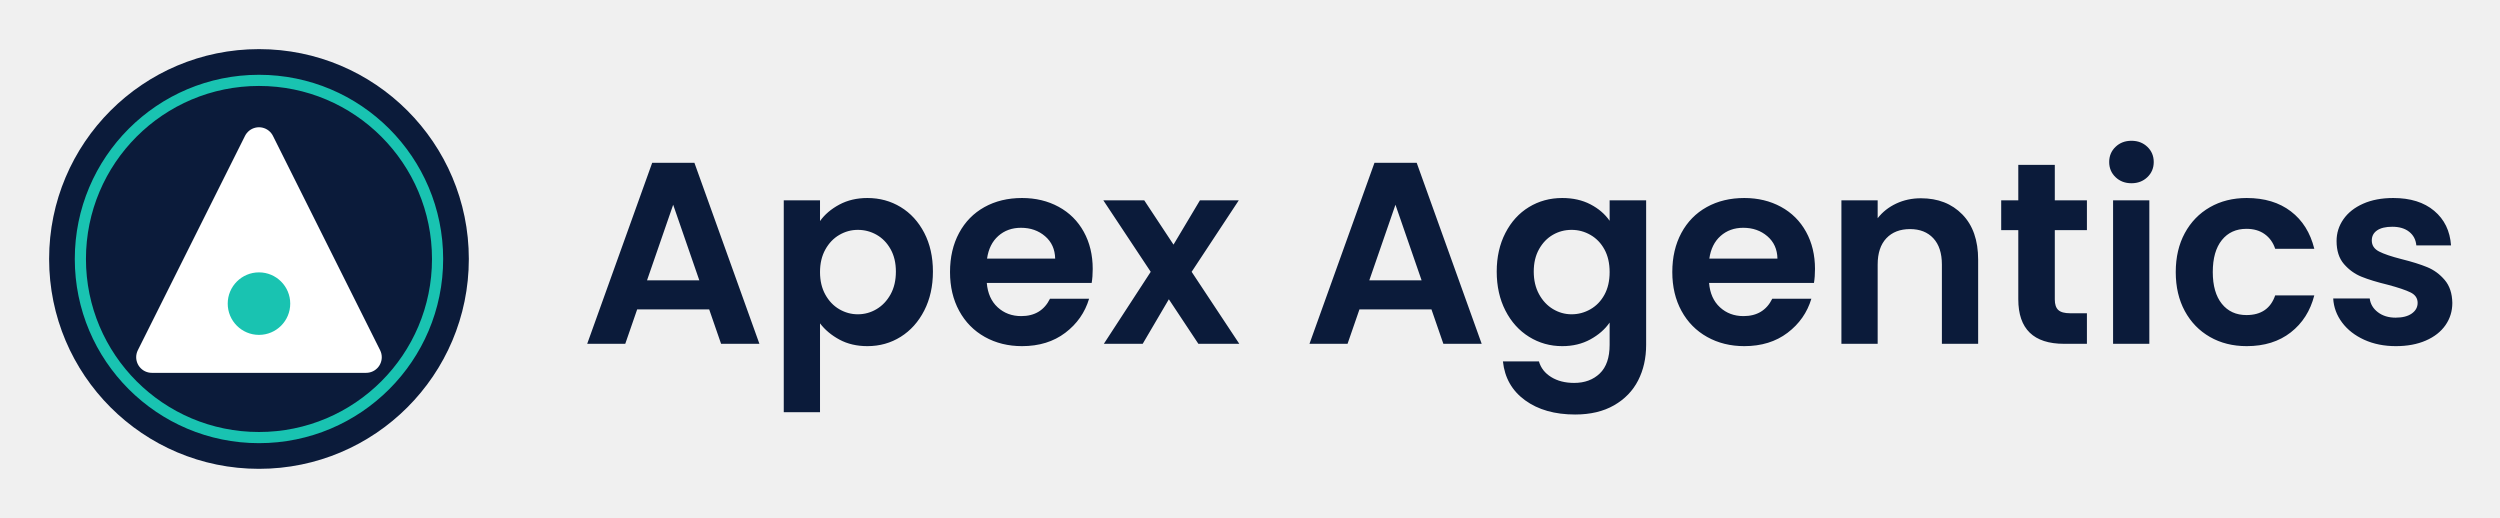
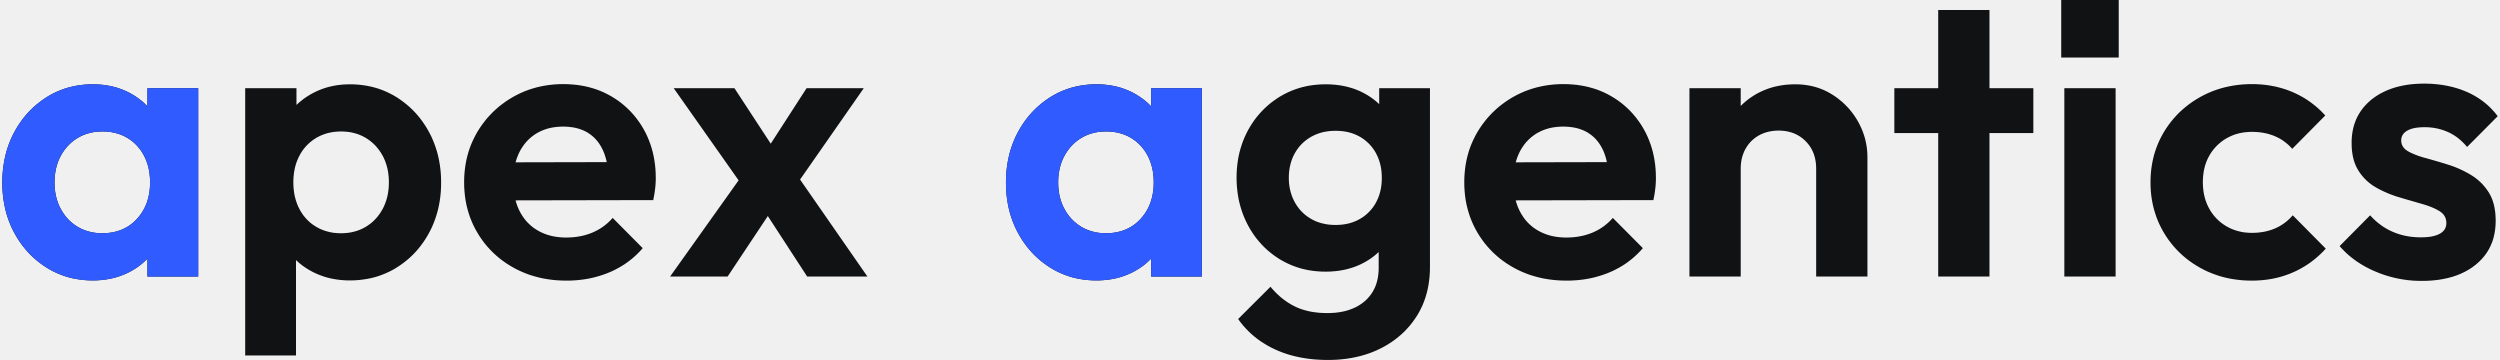
- <svg xmlns="http://www.w3.org/2000/svg" viewBox="-8 -8 559.9 116">
-   <defs>
-     <linearGradient id="gCl" x1="0" y1="1" x2="1" y2="0">
-       <stop offset="0" stop-color="#2F7BFF" />
-       <stop offset="1" stop-color="#19C3B1" />
-     </linearGradient>
-   </defs>
-   <circle cx="50" cy="50" r="47" fill="#0B1B3A" />
-   <circle cx="50" cy="50" r="40" fill="none" stroke="#19C3B1" stroke-width="2.5" opacity="1" />
-   <path d="M50 24 L74 72 L26 72 Z" fill="#FFFFFF" stroke="#FFFFFF" stroke-width="7" stroke-linejoin="round" />
-   <circle cx="50" cy="60" r="7" fill="#19C3B1" />
-   <path d="M150.826 61.286H134.702L132.034 69.0H123.508L138.066 28.458H147.52L162.078 69.0H153.494ZM148.622 54.79 142.764 37.854 136.906 54.79ZM186.264 36.346Q190.382 36.346 193.717 38.376Q197.052 40.406 198.995 44.147Q200.938 47.888 200.938 52.818Q200.938 57.748 198.995 61.547Q197.052 65.346 193.717 67.434Q190.382 69.522 186.264 69.522Q182.726 69.522 180.029 68.072Q177.332 66.622 175.65 64.418V84.312H167.53V36.868H175.65V41.508Q177.216 39.304 179.971 37.825Q182.726 36.346 186.264 36.346ZM184.118 43.48Q181.914 43.48 179.971 44.611Q178.028 45.742 176.839 47.888Q175.65 50.034 175.65 52.934Q175.65 55.834 176.839 57.98Q178.028 60.126 179.971 61.257Q181.914 62.388 184.118 62.388Q186.38 62.388 188.323 61.228Q190.266 60.068 191.455 57.922Q192.644 55.776 192.644 52.818Q192.644 49.918 191.455 47.801Q190.266 45.684 188.323 44.582Q186.38 43.48 184.118 43.48ZM236.492 55.37H213.002Q213.292 58.85 215.438 60.822Q217.584 62.794 220.716 62.794Q225.24 62.794 227.154 58.908H235.912Q234.52 63.548 230.576 66.535Q226.632 69.522 220.89 69.522Q216.25 69.522 212.567 67.463Q208.884 65.404 206.825 61.634Q204.766 57.864 204.766 52.934Q204.766 47.946 206.796 44.176Q208.826 40.406 212.48 38.376Q216.134 36.346 220.89 36.346Q225.472 36.346 229.097 38.318Q232.722 40.29 234.723 43.915Q236.724 47.54 236.724 52.238Q236.724 53.978 236.492 55.37ZM228.314 49.918Q228.256 46.786 226.052 44.901Q223.848 43.016 220.658 43.016Q217.642 43.016 215.583 44.843Q213.524 46.67 213.06 49.918ZM260.388 69.0 253.776 59.024 247.918 69.0H239.218L249.716 52.876L239.102 36.868H248.266L254.82 46.786L260.736 36.868H269.436L258.88 52.876L269.552 69.0ZM312.588 61.286H296.464L293.796 69.0H285.27L299.828 28.458H309.282L323.84 69.0H315.256ZM310.384 54.79 304.526 37.854 298.668 54.79ZM352.492 41.45V36.868H360.67V69.232Q360.67 73.698 358.872 77.207Q357.074 80.716 353.478 82.775Q349.882 84.834 344.778 84.834Q337.934 84.834 333.555 81.644Q329.176 78.454 328.596 72.944H336.658Q337.296 75.148 339.413 76.453Q341.53 77.758 344.546 77.758Q348.084 77.758 350.288 75.641Q352.492 73.524 352.492 69.232V64.244Q350.926 66.506 348.171 68.014Q345.416 69.522 341.878 69.522Q337.818 69.522 334.454 67.434Q331.09 65.346 329.147 61.547Q327.204 57.748 327.204 52.818Q327.204 47.946 329.147 44.176Q331.09 40.406 334.425 38.376Q337.76 36.346 341.878 36.346Q345.474 36.346 348.2 37.767Q350.926 39.188 352.492 41.45ZM343.966 43.48Q341.704 43.48 339.79 44.582Q337.876 45.684 336.687 47.801Q335.498 49.918 335.498 52.818Q335.498 55.718 336.687 57.893Q337.876 60.068 339.819 61.228Q341.762 62.388 343.966 62.388Q346.228 62.388 348.2 61.257Q350.172 60.126 351.332 58.009Q352.492 55.892 352.492 52.934Q352.492 49.976 351.332 47.859Q350.172 45.742 348.2 44.611Q346.228 43.48 343.966 43.48ZM398.254 55.37H374.764Q375.054 58.85 377.2 60.822Q379.346 62.794 382.478 62.794Q387.002 62.794 388.916 58.908H397.674Q396.282 63.548 392.338 66.535Q388.394 69.522 382.652 69.522Q378.012 69.522 374.329 67.463Q370.646 65.404 368.587 61.634Q366.528 57.864 366.528 52.934Q366.528 47.946 368.558 44.176Q370.588 40.406 374.242 38.376Q377.896 36.346 382.652 36.346Q387.234 36.346 390.859 38.318Q394.484 40.29 396.485 43.915Q398.486 47.54 398.486 52.238Q398.486 53.978 398.254 55.37ZM390.076 49.918Q390.018 46.786 387.814 44.901Q385.61 43.016 382.42 43.016Q379.404 43.016 377.345 44.843Q375.286 46.67 374.822 49.918ZM435.026 50.15V69.0H426.906V51.252Q426.906 47.424 424.992 45.365Q423.078 43.306 419.772 43.306Q416.408 43.306 414.465 45.365Q412.522 47.424 412.522 51.252V69.0H404.402V36.868H412.522V40.87Q414.146 38.782 416.669 37.593Q419.192 36.404 422.208 36.404Q427.95 36.404 431.488 40.029Q435.026 43.654 435.026 50.15ZM452.194 43.538V59.082Q452.194 60.706 452.977 61.431Q453.76 62.156 455.616 62.156H459.386V69.0H454.282Q444.016 69.0 444.016 59.024V43.538H440.188V36.868H444.016V28.922H452.194V36.868H459.386V43.538ZM464.374 28.284Q464.374 26.254 465.795 24.891Q467.216 23.528 469.362 23.528Q471.508 23.528 472.929 24.891Q474.35 26.254 474.35 28.284Q474.35 30.314 472.929 31.677Q471.508 33.04 469.362 33.04Q467.216 33.04 465.795 31.677Q464.374 30.314 464.374 28.284ZM473.364 36.868V69.0H465.244V36.868ZM495.172 36.346Q501.146 36.346 505.061 39.333Q508.976 42.32 510.31 47.714H501.552Q500.856 45.626 499.203 44.437Q497.55 43.248 495.114 43.248Q491.634 43.248 489.604 45.771Q487.574 48.294 487.574 52.934Q487.574 57.516 489.604 60.039Q491.634 62.562 495.114 62.562Q500.044 62.562 501.552 58.154H510.31Q508.976 63.374 505.032 66.448Q501.088 69.522 495.172 69.522Q490.532 69.522 486.936 67.463Q483.34 65.404 481.31 61.663Q479.28 57.922 479.28 52.934Q479.28 47.946 481.31 44.205Q483.34 40.464 486.936 38.405Q490.532 36.346 495.172 36.346ZM514.544 58.85H522.722Q522.954 60.706 524.549 61.924Q526.144 63.142 528.522 63.142Q530.842 63.142 532.147 62.214Q533.452 61.286 533.452 59.836Q533.452 58.27 531.857 57.487Q530.262 56.704 526.782 55.776Q523.186 54.906 520.895 53.978Q518.604 53.05 516.951 51.136Q515.298 49.222 515.298 45.974Q515.298 43.306 516.835 41.102Q518.372 38.898 521.243 37.622Q524.114 36.346 528.0 36.346Q533.742 36.346 537.164 39.217Q540.586 42.088 540.934 46.96H533.162Q532.988 45.046 531.567 43.915Q530.146 42.784 527.768 42.784Q525.564 42.784 524.375 43.596Q523.186 44.408 523.186 45.858Q523.186 47.482 524.81 48.323Q526.434 49.164 529.856 50.034Q533.336 50.904 535.598 51.832Q537.86 52.76 539.513 54.703Q541.166 56.646 541.224 59.836Q541.224 62.62 539.687 64.824Q538.15 67.028 535.279 68.275Q532.408 69.522 528.58 69.522Q524.636 69.522 521.504 68.101Q518.372 66.68 516.545 64.244Q514.718 61.808 514.544 58.85Z" fill="#0B1B3A" />
+ <svg xmlns="http://www.w3.org/2000/svg" viewBox="2.75 -70.92 640.01 92.33" width="1000" height="144">
+   <path fill-rule="evenodd" fill="#111214" d="M30.10 0.63L30.88 0.47L31.66 0.28L32.41 0.06L33.15 -0.20L33.88 -0.48L34.59 -0.79L35.29 -1.12L35.97 -1.49L36.62 -1.88L37.25 -2.29L37.86 -2.72L38.44 -3.17L39.00 -3.65L39.54 -4.15L39.98 -4.59L39.98 0.00L53.00 0.00L53.00 -48.30L39.98 -48.30L39.98 -43.66L39.48 -44.15L38.95 -44.65L38.39 -45.13L37.80 -45.58L37.20 -46.01L36.57 -46.42L35.92 -46.81L35.25 -47.18L34.56 -47.51L33.85 -47.82L33.13 -48.10L32.39 -48.36L31.64 -48.58L30.88 -48.77L30.09 -48.93L29.29 -49.06L28.48 -49.17L27.65 -49.24L26.81 -49.29L25.95 -49.30L24.86 -49.28L23.79 -49.21L22.73 -49.09L21.70 -48.93L20.68 -48.72L19.68 -48.47L18.71 -48.17L17.74 -47.82L16.80 -47.43L15.88 -46.99L14.97 -46.51L14.09 -45.98L13.23 -45.40L12.40 -44.80L11.60 -44.16L10.83 -43.50L10.09 -42.79L9.38 -42.06L8.71 -41.29L8.06 -40.49L7.45 -39.66L6.86 -38.79L6.31 -37.89L5.79 -36.96L5.30 -36.00L4.86 -35.02L4.46 -34.02L4.10 -33.00L3.78 -31.96L3.51 -30.90L3.28 -29.81L3.09 -28.71L2.94 -27.58L2.83 -26.43L2.77 -25.26L2.75 -24.08L2.77 -22.90L2.83 -21.74L2.94 -20.60L3.09 -19.49L3.28 -18.39L3.51 -17.31L3.78 -16.26L4.10 -15.22L4.46 -14.20L4.86 -13.21L5.30 -12.23L5.79 -11.28L6.31 -10.35L6.86 -9.45L7.45 -8.59L8.06 -7.76L8.71 -6.96L9.38 -6.19L10.09 -5.46L10.83 -4.76L11.60 -4.10L12.40 -3.47L13.23 -2.87L14.09 -2.30L14.97 -1.77L15.88 -1.29L16.80 -0.86L17.74 -0.47L18.71 -0.12L19.68 0.18L20.68 0.43L21.70 0.63L22.73 0.79L23.79 0.91L24.86 0.98L25.95 1.00L26.81 0.99L27.65 0.94L28.48 0.87L29.30 0.76ZM26.11 -11.28L25.56 -11.39L25.03 -11.52L24.51 -11.67L23.99 -11.84L23.49 -12.04L23.01 -12.25L22.53 -12.50L22.06 -12.76L21.61 -13.05L21.17 -13.35L20.76 -13.67L20.35 -14.01L19.97 -14.37L19.60 -14.75L19.24 -15.14L18.91 -15.55L18.59 -15.98L18.28 -16.43L18.00 -16.89L17.73 -17.38L17.47 -17.87L17.24 -18.38L17.04 -18.90L16.85 -19.44L16.69 -19.99L16.54 -20.54L16.42 -21.11L16.32 -21.70L16.25 -22.29L16.19 -22.90L16.16 -23.52L16.15 -24.15L16.16 -24.78L16.19 -25.40L16.25 -26.01L16.33 -26.60L16.43 -27.19L16.55 -27.76L16.69 -28.31L16.86 -28.86L17.04 -29.40L17.25 -29.92L17.48 -30.43L17.74 -30.93L18.01 -31.41L18.30 -31.87L18.60 -32.32L18.93 -32.75L19.26 -33.16L19.62 -33.55L19.99 -33.93L20.37 -34.29L20.77 -34.63L21.19 -34.95L21.62 -35.25L22.08 -35.54L22.54 -35.80L23.02 -36.05L23.50 -36.26L24.00 -36.46L24.51 -36.63L25.04 -36.78L25.57 -36.91L26.12 -37.02L26.68 -37.10L27.25 -37.15L27.83 -37.19L28.43 -37.20L29.03 -37.19L29.62 -37.15L30.20 -37.10L30.77 -37.02L31.33 -36.91L31.87 -36.78L32.40 -36.63L32.91 -36.46L33.42 -36.26L33.91 -36.05L34.39 -35.80L34.85 -35.54L35.30 -35.25L35.73 -34.95L36.15 -34.63L36.55 -34.29L36.93 -33.93L37.29 -33.56L37.64 -33.16L37.97 -32.75L38.29 -32.33L38.58 -31.88L38.86 -31.42L39.12 -30.94L39.37 -30.44L39.59 -29.93L39.79 -29.41L39.97 -28.88L40.13 -28.33L40.27 -27.77L40.39 -27.20L40.48 -26.62L40.55 -26.02L40.61 -25.41L40.64 -24.79L40.65 -24.15L40.63 -23.21L40.56 -22.30L40.44 -21.42L40.28 -20.56L40.06 -19.74L39.81 -18.94L39.50 -18.17L39.15 -17.43L38.75 -16.72L38.31 -16.04L37.81 -15.39L37.27 -14.76L36.70 -14.18L36.09 -13.64L35.45 -13.16L34.79 -12.73L34.09 -12.35L33.37 -12.02L32.61 -11.74L31.83 -11.51L31.02 -11.33L30.17 -11.20L29.30 -11.13L28.40 -11.10L27.81 -11.11L27.23 -11.15L26.66 -11.20ZM169.86 -20.42L169.91 -20.68L169.96 -20.94L170.00 -21.19L170.04 -21.44L170.08 -21.69L170.11 -21.93L170.14 -22.17L170.17 -22.40L170.20 -22.62L170.22 -22.85L170.25 -23.07L170.27 -23.30L170.28 -23.52L170.30 -23.74L170.31 -23.96L170.32 -24.17L170.33 -24.39L170.34 -24.61L170.35 -24.82L170.35 -25.04L170.35 -25.25L170.33 -26.40L170.27 -27.53L170.16 -28.64L170.01 -29.73L169.82 -30.80L169.59 -31.84L169.31 -32.87L168.99 -33.87L168.63 -34.85L168.23 -35.82L167.79 -36.76L167.30 -37.68L166.78 -38.57L166.22 -39.43L165.63 -40.25L165.01 -41.05L164.36 -41.81L163.68 -42.54L162.96 -43.24L162.22 -43.90L161.44 -44.54L160.63 -45.14L159.79 -45.70L158.91 -46.24L158.01 -46.73L157.09 -47.19L156.14 -47.60L155.18 -47.97L154.18 -48.29L153.17 -48.57L152.14 -48.81L151.08 -49.00L150.00 -49.16L148.90 -49.26L147.77 -49.33L146.62 -49.35L145.45 -49.33L144.29 -49.26L143.15 -49.14L142.02 -48.98L140.92 -48.77L139.83 -48.52L138.77 -48.22L137.72 -47.88L136.69 -47.49L135.68 -47.05L134.69 -46.57L133.71 -46.04L132.76 -45.47L131.85 -44.87L130.97 -44.23L130.12 -43.57L129.31 -42.86L128.53 -42.13L127.79 -41.36L127.07 -40.57L126.40 -39.73L125.75 -38.87L125.14 -37.97L124.56 -37.04L124.03 -36.08L123.54 -35.10L123.09 -34.10L122.69 -33.08L122.34 -32.04L122.04 -30.97L121.78 -29.89L121.57 -28.78L121.41 -27.66L121.29 -26.51L121.22 -25.34L121.20 -24.15L121.22 -22.96L121.30 -21.78L121.41 -20.63L121.58 -19.50L121.79 -18.39L122.06 -17.30L122.37 -16.23L122.72 -15.18L123.13 -14.15L123.58 -13.14L124.08 -12.15L124.63 -11.19L125.21 -10.25L125.84 -9.34L126.49 -8.47L127.19 -7.64L127.92 -6.84L128.68 -6.07L129.48 -5.34L130.31 -4.64L131.18 -3.98L132.08 -3.35L133.02 -2.76L133.99 -2.20L134.99 -1.68L136.01 -1.21L137.06 -0.78L138.12 -0.39L139.22 -0.06L140.33 0.24L141.46 0.49L142.62 0.69L143.80 0.85L145.00 0.96L146.23 1.03L147.48 1.05L148.45 1.04L149.41 0.99L150.36 0.92L151.30 0.82L152.23 0.69L153.14 0.53L154.05 0.34L154.94 0.12L155.82 -0.13L156.69 -0.41L157.55 -0.71L158.40 -1.05L159.23 -1.41L160.04 -1.81L160.83 -2.23L161.60 -2.68L162.35 -3.15L163.08 -3.66L163.78 -4.19L164.47 -4.75L165.13 -5.34L165.78 -5.96L166.40 -6.60L167.00 -7.28L159.30 -15.03L158.93 -14.62L158.54 -14.23L158.15 -13.85L157.74 -13.50L157.32 -13.16L156.89 -12.83L156.45 -12.53L156.00 -12.24L155.54 -11.97L155.06 -11.72L154.57 -11.48L154.08 -11.26L153.57 -11.06L153.05 -10.88L152.52 -10.71L151.99 -10.56L151.45 -10.43L150.89 -10.32L150.33 -10.22L149.76 -10.14L149.19 -10.08L148.60 -10.04L148.00 -10.01L147.40 -10.00L146.72 -10.01L146.05 -10.05L145.40 -10.11L144.77 -10.19L144.14 -10.30L143.54 -10.43L142.94 -10.59L142.37 -10.77L141.80 -10.98L141.25 -11.21L140.72 -11.46L140.20 -11.74L139.70 -12.04L139.21 -12.36L138.75 -12.70L138.31 -13.06L137.88 -13.45L137.48 -13.85L137.09 -14.27L136.73 -14.72L136.38 -15.19L136.06 -15.68L135.75 -16.18L135.46 -16.71L135.20 -17.26L134.95 -17.82L134.74 -18.40L134.54 -19.00L134.39 -19.53L169.70 -19.60L169.76 -19.88L169.81 -20.15ZM135.11 -31.33L135.36 -31.86L135.63 -32.38L135.92 -32.87L136.23 -33.34L136.55 -33.80L136.89 -34.23L137.25 -34.65L137.63 -35.04L138.03 -35.42L138.44 -35.77L138.88 -36.11L139.33 -36.43L139.80 -36.73L140.29 -37.00L140.79 -37.25L141.30 -37.48L141.83 -37.68L142.37 -37.86L142.93 -38.02L143.50 -38.15L144.09 -38.26L144.69 -38.34L145.30 -38.40L145.93 -38.44L146.58 -38.45L147.19 -38.44L147.78 -38.41L148.36 -38.35L148.93 -38.28L149.47 -38.19L150.00 -38.07L150.52 -37.93L151.01 -37.77L151.49 -37.59L151.96 -37.39L152.41 -37.17L152.84 -36.93L153.25 -36.66L153.65 -36.38L154.03 -36.08L154.40 -35.76L154.75 -35.42L155.08 -35.06L155.40 -34.68L155.70 -34.29L155.98 -33.87L156.25 -33.44L156.50 -32.98L156.74 -32.51L156.96 -32.02L157.16 -31.51L157.34 -30.98L157.51 -30.43L157.66 -29.86L157.78 -29.34L134.40 -29.29L134.49 -29.63L134.68 -30.22L134.89 -30.78ZM174.95 -48.30L191.60 -24.67L174.03 0.00L188.78 0.00L199.09 -15.51L209.18 0.00L224.63 0.00L207.36 -24.87L223.70 -48.30L209.03 -48.30L199.84 -34.07L190.53 -48.30ZM287.51 0.63L288.29 0.47L289.07 0.28L289.82 0.06L290.56 -0.20L291.29 -0.48L292.00 -0.79L292.70 -1.12L293.38 -1.49L294.03 -1.88L294.66 -2.29L295.27 -2.72L295.85 -3.17L296.41 -3.65L296.95 -4.15L297.39 -4.59L297.39 0.00L310.41 0.00L310.41 -48.30L297.39 -48.30L297.39 -43.66L296.89 -44.15L296.36 -44.65L295.80 -45.13L295.21 -45.58L294.61 -46.01L293.98 -46.42L293.33 -46.81L292.66 -47.18L291.97 -47.51L291.26 -47.82L290.54 -48.10L289.80 -48.36L289.05 -48.58L288.29 -48.77L287.50 -48.93L286.70 -49.06L285.89 -49.17L285.06 -49.24L284.22 -49.29L283.36 -49.30L282.27 -49.28L281.20 -49.21L280.14 -49.09L279.11 -48.93L278.09 -48.72L277.09 -48.47L276.12 -48.17L275.15 -47.82L274.21 -47.43L273.29 -46.99L272.38 -46.51L271.50 -45.98L270.64 -45.40L269.81 -44.80L269.01 -44.16L268.24 -43.50L267.50 -42.79L266.79 -42.06L266.12 -41.29L265.47 -40.49L264.86 -39.66L264.27 -38.79L263.72 -37.89L263.20 -36.96L262.71 -36.00L262.27 -35.02L261.87 -34.02L261.51 -33.00L261.19 -31.96L260.92 -30.90L260.69 -29.81L260.50 -28.71L260.35 -27.58L260.24 -26.43L260.18 -25.26L260.16 -24.08L260.18 -22.90L260.24 -21.74L260.35 -20.60L260.50 -19.49L260.69 -18.39L260.92 -17.31L261.19 -16.26L261.51 -15.22L261.87 -14.20L262.27 -13.21L262.71 -12.23L263.20 -11.28L263.72 -10.35L264.27 -9.45L264.86 -8.59L265.47 -7.76L266.12 -6.96L266.79 -6.19L267.50 -5.46L268.24 -4.76L269.01 -4.10L269.81 -3.47L270.64 -2.87L271.50 -2.30L272.38 -1.77L273.29 -1.29L274.21 -0.86L275.15 -0.47L276.12 -0.12L277.09 0.18L278.09 0.43L279.11 0.63L280.14 0.79L281.20 0.91L282.27 0.98L283.36 1.00L284.22 0.99L285.06 0.94L285.89 0.87L286.71 0.76ZM283.52 -11.28L282.97 -11.39L282.44 -11.52L281.92 -11.67L281.40 -11.84L280.90 -12.04L280.42 -12.25L279.94 -12.50L279.47 -12.76L279.02 -13.05L278.58 -13.35L278.17 -13.67L277.76 -14.01L277.38 -14.37L277.01 -14.75L276.65 -15.14L276.32 -15.55L276.00 -15.98L275.69 -16.43L275.41 -16.89L275.14 -17.38L274.88 -17.87L274.65 -18.38L274.45 -18.90L274.26 -19.44L274.10 -19.99L273.95 -20.54L273.83 -21.11L273.74 -21.70L273.66 -22.29L273.60 -22.90L273.57 -23.52L273.56 -24.15L273.57 -24.78L273.60 -25.40L273.66 -26.01L273.74 -26.60L273.84 -27.19L273.96 -27.76L274.10 -28.31L274.27 -28.86L274.45 -29.40L274.66 -29.92L274.89 -30.43L275.15 -30.93L275.42 -31.41L275.71 -31.87L276.01 -32.32L276.34 -32.75L276.67 -33.16L277.03 -33.55L277.40 -33.93L277.78 -34.29L278.18 -34.63L278.60 -34.95L279.03 -35.25L279.49 -35.54L279.95 -35.80L280.43 -36.05L280.91 -36.26L281.41 -36.46L281.92 -36.63L282.45 -36.78L282.98 -36.91L283.53 -37.02L284.09 -37.10L284.66 -37.15L285.24 -37.19L285.84 -37.20L286.44 -37.19L287.03 -37.15L287.61 -37.10L288.18 -37.02L288.74 -36.91L289.28 -36.78L289.81 -36.63L290.32 -36.46L290.83 -36.26L291.32 -36.05L291.80 -35.80L292.26 -35.54L292.71 -35.25L293.14 -34.95L293.56 -34.63L293.96 -34.29L294.34 -33.93L294.70 -33.56L295.05 -33.16L295.38 -32.75L295.70 -32.33L295.99 -31.88L296.27 -31.42L296.54 -30.94L296.78 -30.44L297.00 -29.93L297.20 -29.41L297.38 -28.88L297.54 -28.33L297.68 -27.77L297.80 -27.20L297.89 -26.62L297.96 -26.02L298.02 -25.41L298.05 -24.79L298.06 -24.15L298.04 -23.21L297.97 -22.30L297.85 -21.42L297.69 -20.56L297.47 -19.74L297.22 -18.94L296.91 -18.17L296.56 -17.43L296.16 -16.72L295.72 -16.04L295.22 -15.39L294.69 -14.76L294.11 -14.18L293.50 -13.64L292.86 -13.16L292.20 -12.73L291.50 -12.35L290.78 -12.02L290.02 -11.74L289.24 -11.51L288.43 -11.33L287.58 -11.20L286.71 -11.13L285.81 -11.10L285.22 -11.11L284.64 -11.15L284.07 -11.20ZM426.37 -20.42L426.42 -20.68L426.47 -20.94L426.51 -21.19L426.55 -21.44L426.59 -21.69L426.62 -21.93L426.65 -22.17L426.68 -22.40L426.71 -22.62L426.73 -22.85L426.76 -23.07L426.78 -23.30L426.79 -23.52L426.81 -23.74L426.82 -23.96L426.83 -24.17L426.84 -24.39L426.85 -24.61L426.86 -24.82L426.86 -25.04L426.86 -25.25L426.84 -26.40L426.78 -27.53L426.67 -28.64L426.52 -29.73L426.33 -30.80L426.10 -31.84L425.82 -32.87L425.50 -33.87L425.14 -34.85L424.74 -35.82L424.30 -36.76L423.81 -37.68L423.29 -38.57L422.73 -39.43L422.14 -40.25L421.52 -41.05L420.87 -41.81L420.19 -42.54L419.47 -43.24L418.73 -43.90L417.95 -44.54L417.14 -45.14L416.30 -45.70L415.42 -46.24L414.52 -46.73L413.60 -47.19L412.65 -47.60L411.69 -47.97L410.69 -48.29L409.68 -48.57L408.65 -48.81L407.59 -49.00L406.51 -49.16L405.41 -49.26L404.28 -49.33L403.13 -49.35L401.96 -49.33L400.80 -49.26L399.66 -49.14L398.53 -48.98L397.43 -48.77L396.34 -48.52L395.28 -48.22L394.23 -47.88L393.20 -47.49L392.19 -47.05L391.20 -46.57L390.22 -46.04L389.27 -45.47L388.36 -44.87L387.48 -44.23L386.63 -43.57L385.82 -42.86L385.04 -42.13L384.30 -41.36L383.58 -40.57L382.91 -39.73L382.26 -38.87L381.65 -37.97L381.07 -37.04L380.54 -36.08L380.05 -35.10L379.60 -34.10L379.20 -33.08L378.85 -32.04L378.55 -30.97L378.29 -29.89L378.08 -28.78L377.92 -27.66L377.80 -26.51L377.73 -25.34L377.71 -24.15L377.73 -22.96L377.81 -21.78L377.92 -20.63L378.09 -19.50L378.30 -18.39L378.57 -17.30L378.88 -16.23L379.23 -15.18L379.64 -14.15L380.09 -13.14L380.59 -12.15L381.13 -11.19L381.72 -10.25L382.35 -9.34L383.00 -8.47L383.70 -7.64L384.43 -6.84L385.19 -6.07L385.99 -5.34L386.82 -4.64L387.69 -3.98L388.59 -3.35L389.53 -2.76L390.50 -2.20L391.50 -1.68L392.52 -1.21L393.57 -0.78L394.63 -0.39L395.73 -0.06L396.84 0.24L397.97 0.49L399.13 0.69L400.31 0.85L401.51 0.96L402.74 1.03L403.99 1.05L404.96 1.04L405.92 0.99L406.87 0.92L407.81 0.82L408.74 0.69L409.65 0.53L410.56 0.34L411.45 0.12L412.33 -0.13L413.20 -0.41L414.06 -0.71L414.91 -1.05L415.74 -1.41L416.55 -1.81L417.34 -2.23L418.11 -2.68L418.86 -3.15L419.59 -3.66L420.29 -4.19L420.98 -4.75L421.64 -5.34L422.29 -5.96L422.91 -6.60L423.51 -7.28L415.81 -15.03L415.44 -14.62L415.05 -14.23L414.66 -13.85L414.25 -13.50L413.83 -13.16L413.40 -12.83L412.96 -12.53L412.51 -12.24L412.05 -11.97L411.57 -11.72L411.08 -11.48L410.59 -11.26L410.08 -11.06L409.56 -10.88L409.03 -10.71L408.50 -10.56L407.96 -10.43L407.40 -10.32L406.84 -10.22L406.27 -10.14L405.70 -10.08L405.11 -10.04L404.51 -10.01L403.91 -10.00L403.23 -10.01L402.56 -10.05L401.91 -10.11L401.28 -10.19L400.65 -10.30L400.05 -10.43L399.45 -10.59L398.88 -10.77L398.31 -10.98L397.76 -11.21L397.23 -11.46L396.71 -11.74L396.21 -12.04L395.72 -12.36L395.26 -12.70L394.82 -13.06L394.39 -13.45L393.99 -13.85L393.60 -14.27L393.24 -14.72L392.89 -15.19L392.57 -15.68L392.26 -16.18L391.97 -16.71L391.71 -17.26L391.46 -17.82L391.25 -18.40L391.05 -19.00L390.90 -19.53L426.21 -19.60L426.27 -19.88L426.32 -20.15ZM391.62 -31.33L391.87 -31.86L392.14 -32.38L392.43 -32.87L392.74 -33.34L393.06 -33.80L393.40 -34.23L393.76 -34.65L394.14 -35.04L394.54 -35.42L394.95 -35.77L395.39 -36.11L395.84 -36.43L396.31 -36.73L396.80 -37.00L397.30 -37.25L397.81 -37.48L398.34 -37.68L398.88 -37.86L399.44 -38.02L400.01 -38.15L400.60 -38.26L401.20 -38.34L401.81 -38.40L402.44 -38.44L403.09 -38.45L403.70 -38.44L404.29 -38.41L404.87 -38.35L405.44 -38.28L405.98 -38.19L406.51 -38.07L407.03 -37.93L407.52 -37.77L408.00 -37.59L408.47 -37.39L408.92 -37.17L409.35 -36.93L409.76 -36.66L410.16 -36.38L410.54 -36.08L410.91 -35.76L411.26 -35.42L411.59 -35.06L411.91 -34.68L412.21 -34.29L412.49 -33.87L412.76 -33.44L413.01 -32.98L413.25 -32.51L413.47 -32.02L413.67 -31.51L413.85 -30.98L414.02 -30.43L414.17 -29.86L414.29 -29.34L390.91 -29.29L391.00 -29.63L391.19 -30.22L391.40 -30.78ZM98.25 0.18L99.24 -0.12L100.21 -0.47L101.16 -0.86L102.09 -1.29L103.01 -1.77L103.90 -2.30L104.77 -2.87L105.60 -3.47L106.41 -4.10L107.18 -4.76L107.93 -5.46L108.64 -6.19L109.32 -6.96L109.97 -7.76L110.58 -8.59L111.17 -9.45L111.73 -10.35L112.25 -11.28L112.74 -12.23L113.18 -13.21L113.58 -14.20L113.94 -15.22L114.26 -16.26L114.54 -17.31L114.77 -18.39L114.96 -19.49L115.11 -20.60L115.22 -21.74L115.28 -22.90L115.30 -24.08L115.28 -25.26L115.22 -26.43L115.11 -27.58L114.96 -28.71L114.77 -29.81L114.54 -30.90L114.26 -31.96L113.94 -33.00L113.58 -34.02L113.18 -35.02L112.74 -36.00L112.25 -36.96L111.73 -37.89L111.17 -38.79L110.58 -39.66L109.97 -40.49L109.32 -41.29L108.64 -42.06L107.93 -42.79L107.18 -43.50L106.41 -44.16L105.60 -44.80L104.77 -45.40L103.90 -45.98L103.01 -46.51L102.09 -46.99L101.16 -47.43L100.21 -47.82L99.24 -48.17L98.25 -48.47L97.24 -48.72L96.21 -48.93L95.16 -49.09L94.09 -49.21L93.01 -49.28L91.90 -49.30L91.05 -49.28L90.21 -49.24L89.38 -49.16L88.57 -49.06L87.77 -48.92L86.98 -48.75L86.21 -48.56L85.45 -48.33L84.71 -48.07L83.97 -47.78L83.25 -47.46L82.55 -47.11L81.86 -46.74L81.19 -46.34L80.55 -45.92L79.93 -45.48L79.34 -45.01L78.76 -44.53L78.21 -44.02L78.20 -44.00L78.20 -48.30L65.05 -48.30L65.05 20.25L78.08 20.25L78.08 -4.22L78.15 -4.15L78.70 -3.65L79.27 -3.17L79.86 -2.72L80.48 -2.29L81.12 -1.88L81.79 -1.49L82.48 -1.12L83.18 -0.79L83.90 -0.48L84.64 -0.20L85.39 0.06L86.15 0.28L86.93 0.47L87.72 0.63L88.53 0.76L89.35 0.87L90.19 0.94L91.04 0.99L91.90 1.00L93.01 0.98L94.09 0.91L95.16 0.79L96.21 0.63L97.24 0.43ZM86.76 -11.39L86.23 -11.52L85.70 -11.67L85.18 -11.84L84.68 -12.04L84.19 -12.25L83.71 -12.50L83.24 -12.76L82.78 -13.05L82.34 -13.35L81.92 -13.67L81.52 -14.01L81.13 -14.37L80.77 -14.75L80.42 -15.14L80.08 -15.55L79.77 -15.98L79.47 -16.43L79.19 -16.89L78.93 -17.38L78.68 -17.87L78.46 -18.38L78.26 -18.90L78.08 -19.44L77.92 -19.99L77.78 -20.54L77.66 -21.12L77.57 -21.70L77.50 -22.29L77.44 -22.90L77.41 -23.52L77.40 -24.15L77.41 -24.79L77.44 -25.41L77.50 -26.02L77.57 -26.62L77.67 -27.20L77.78 -27.78L77.92 -28.34L78.08 -28.88L78.26 -29.42L78.47 -29.94L78.69 -30.45L78.94 -30.95L79.20 -31.43L79.48 -31.89L79.78 -32.34L80.10 -32.77L80.44 -33.18L80.79 -33.57L81.16 -33.94L81.54 -34.30L81.95 -34.64L82.37 -34.96L82.81 -35.26L83.26 -35.55L83.73 -35.81L84.21 -36.05L84.71 -36.27L85.21 -36.46L85.73 -36.64L86.25 -36.79L86.79 -36.91L87.34 -37.02L87.90 -37.10L88.47 -37.15L89.05 -37.19L89.65 -37.20L90.24 -37.19L90.82 -37.15L91.39 -37.10L91.95 -37.02L92.50 -36.91L93.03 -36.78L93.56 -36.63L94.07 -36.46L94.57 -36.26L95.06 -36.05L95.53 -35.80L96.00 -35.54L96.45 -35.25L96.88 -34.95L97.30 -34.63L97.70 -34.29L98.09 -33.93L98.46 -33.56L98.81 -33.16L99.14 -32.75L99.46 -32.33L99.77 -31.88L100.05 -31.42L100.33 -30.94L100.58 -30.44L100.81 -29.93L101.01 -29.41L101.20 -28.88L101.36 -28.33L101.51 -27.77L101.63 -27.20L101.73 -26.62L101.80 -26.02L101.86 -25.41L101.89 -24.79L101.90 -24.16L101.89 -23.53L101.86 -22.91L101.80 -22.30L101.73 -21.70L101.63 -21.12L101.51 -20.55L101.36 -19.99L101.20 -19.44L101.01 -18.91L100.81 -18.39L100.58 -17.87L100.33 -17.38L100.05 -16.89L99.77 -16.43L99.46 -15.98L99.14 -15.55L98.81 -15.14L98.45 -14.75L98.09 -14.37L97.70 -14.01L97.30 -13.67L96.88 -13.35L96.44 -13.05L95.99 -12.76L95.53 -12.50L95.05 -12.25L94.56 -12.04L94.06 -11.84L93.54 -11.67L93.02 -11.52L92.48 -11.39L91.93 -11.28L91.37 -11.20L90.80 -11.15L90.21 -11.11L89.61 -11.10L89.02 -11.11L88.44 -11.15L87.87 -11.20L87.31 -11.28ZM346.33 -1.61L347.13 -1.77L347.90 -1.96L348.66 -2.18L349.41 -2.42L350.14 -2.70L350.85 -3.00L351.55 -3.34L352.23 -3.70L352.88 -4.08L353.51 -4.48L354.12 -4.91L354.70 -5.36L355.26 -5.83L355.76 -6.29L355.76 -2.25L355.74 -1.36L355.66 -0.50L355.54 0.33L355.37 1.12L355.15 1.88L354.88 2.61L354.56 3.30L354.19 3.97L353.77 4.60L353.30 5.19L352.79 5.76L352.22 6.29L351.62 6.78L350.97 7.23L350.30 7.64L349.58 8.00L348.83 8.32L348.05 8.60L347.23 8.84L346.38 9.03L345.49 9.18L344.56 9.29L343.60 9.35L342.61 9.38L341.80 9.36L341.02 9.33L340.25 9.27L339.50 9.18L338.77 9.08L338.07 8.95L337.38 8.79L336.71 8.61L336.06 8.41L335.43 8.19L334.82 7.94L334.24 7.66L333.66 7.37L333.10 7.05L332.54 6.71L332.00 6.34L331.47 5.96L330.94 5.55L330.43 5.12L329.92 4.66L329.43 4.19L328.95 3.69L328.47 3.17L328.01 2.62L319.71 10.90L320.31 11.72L320.94 12.50L321.61 13.26L322.31 13.98L323.04 14.68L323.80 15.34L324.60 15.97L325.43 16.57L326.30 17.13L327.19 17.67L328.12 18.18L329.09 18.65L330.08 19.09L331.10 19.49L332.14 19.85L333.21 20.18L334.31 20.46L335.44 20.71L336.59 20.92L337.76 21.09L338.97 21.23L340.20 21.32L341.45 21.38L342.74 21.40L344.00 21.38L345.24 21.32L346.46 21.21L347.65 21.07L348.82 20.88L349.97 20.65L351.09 20.38L352.18 20.07L353.25 19.72L354.29 19.33L355.31 18.89L356.31 18.41L357.28 17.90L358.21 17.35L359.10 16.77L359.96 16.16L360.78 15.51L361.57 14.84L362.33 14.13L363.04 13.38L363.73 12.61L364.37 11.80L364.98 10.96L365.56 10.09L366.10 9.18L366.58 8.26L367.03 7.30L367.42 6.32L367.77 5.32L368.07 4.28L368.33 3.23L368.54 2.14L368.70 1.03L368.82 -0.10L368.89 -1.26L368.91 -2.45L368.91 -48.30L355.89 -48.30L355.89 -44.21L355.86 -44.23L355.33 -44.73L354.77 -45.20L354.19 -45.64L353.58 -46.07L352.95 -46.47L352.30 -46.85L351.62 -47.21L350.92 -47.55L350.21 -47.85L349.48 -48.13L348.73 -48.37L347.96 -48.59L347.18 -48.78L346.38 -48.94L345.57 -49.07L344.73 -49.17L343.88 -49.24L343.02 -49.29L342.14 -49.30L341.06 -49.28L340.00 -49.21L338.96 -49.10L337.93 -48.95L336.93 -48.75L335.94 -48.51L334.98 -48.22L334.03 -47.89L333.10 -47.52L332.19 -47.10L331.30 -46.64L330.42 -46.14L329.57 -45.59L328.76 -45.02L327.97 -44.42L327.21 -43.78L326.49 -43.11L325.79 -42.41L325.13 -41.68L324.49 -40.92L323.89 -40.13L323.32 -39.30L322.78 -38.45L322.27 -37.56L321.80 -36.65L321.37 -35.72L320.98 -34.77L320.63 -33.80L320.32 -32.81L320.05 -31.80L319.82 -30.78L319.64 -29.73L319.50 -28.66L319.39 -27.58L319.33 -26.47L319.31 -25.35L319.33 -24.23L319.39 -23.13L319.50 -22.04L319.64 -20.98L319.82 -19.93L320.05 -18.89L320.32 -17.88L320.63 -16.88L320.98 -15.90L321.37 -14.94L321.80 -14.00L322.27 -13.08L322.78 -12.17L323.32 -11.31L323.89 -10.47L324.49 -9.67L325.13 -8.90L325.79 -8.16L326.49 -7.45L327.21 -6.78L327.97 -6.14L328.76 -5.53L329.57 -4.96L330.42 -4.41L331.30 -3.91L332.19 -3.45L333.10 -3.03L334.03 -2.66L334.98 -2.33L335.94 -2.04L336.93 -1.80L337.93 -1.60L338.96 -1.45L340.00 -1.34L341.06 -1.27L342.14 -1.25L343.01 -1.26L343.86 -1.31L344.70 -1.38L345.53 -1.48ZM342.40 -13.40L341.86 -13.50L341.33 -13.62L340.81 -13.76L340.31 -13.92L339.81 -14.10L339.33 -14.31L338.87 -14.54L338.41 -14.79L337.97 -15.06L337.54 -15.34L337.14 -15.64L336.74 -15.96L336.37 -16.30L336.01 -16.65L335.67 -17.02L335.34 -17.40L335.04 -17.81L334.74 -18.23L334.47 -18.66L334.21 -19.11L333.97 -19.58L333.75 -20.05L333.55 -20.54L333.38 -21.03L333.22 -21.53L333.09 -22.04L332.97 -22.56L332.88 -23.09L332.80 -23.63L332.75 -24.18L332.72 -24.73L332.71 -25.30L332.72 -25.88L332.75 -26.45L332.80 -27.01L332.88 -27.56L332.97 -28.10L333.09 -28.62L333.22 -29.14L333.38 -29.64L333.55 -30.14L333.75 -30.62L333.97 -31.09L334.21 -31.55L334.47 -32.00L334.74 -32.43L335.04 -32.84L335.34 -33.24L335.67 -33.62L336.01 -33.98L336.37 -34.33L336.75 -34.66L337.14 -34.98L337.55 -35.28L337.98 -35.56L338.42 -35.83L338.88 -36.07L339.35 -36.30L339.83 -36.50L340.33 -36.69L340.83 -36.85L341.35 -36.99L341.88 -37.11L342.42 -37.20L342.98 -37.28L343.54 -37.33L344.12 -37.36L344.71 -37.38L345.30 -37.36L345.88 -37.33L346.45 -37.28L347.01 -37.20L347.55 -37.11L348.08 -36.99L348.59 -36.85L349.09 -36.69L349.58 -36.50L350.06 -36.30L350.52 -36.07L350.97 -35.83L351.41 -35.56L351.83 -35.28L352.23 -34.98L352.61 -34.66L352.98 -34.33L353.34 -33.98L353.67 -33.62L353.99 -33.24L354.29 -32.85L354.58 -32.43L354.85 -32.01L355.10 -31.56L355.33 -31.10L355.54 -30.64L355.74 -30.15L355.91 -29.66L356.06 -29.16L356.19 -28.64L356.31 -28.11L356.40 -27.57L356.47 -27.02L356.52 -26.46L356.55 -25.89L356.56 -25.30L356.55 -24.71L356.52 -24.14L356.47 -23.58L356.40 -23.03L356.31 -22.49L356.19 -21.96L356.06 -21.44L355.91 -20.94L355.74 -20.45L355.54 -19.96L355.33 -19.50L355.10 -19.04L354.85 -18.59L354.58 -18.17L354.29 -17.75L353.99 -17.36L353.67 -16.98L353.33 -16.62L352.98 -16.27L352.61 -15.94L352.22 -15.62L351.82 -15.32L351.40 -15.04L350.96 -14.78L350.51 -14.53L350.04 -14.30L349.56 -14.10L349.07 -13.91L348.57 -13.75L348.05 -13.61L347.52 -13.49L346.98 -13.40L346.43 -13.32L345.86 -13.27L345.28 -13.24L344.69 -13.23L344.10 -13.24L343.52 -13.27L342.95 -13.32ZM530.81 -70.92L530.81 -56.17L545.56 -56.17L545.56 -70.92ZM523.66 -36.80L523.66 -48.30L512.41 -48.30L512.41 -68.35L499.26 -68.35L499.26 -48.30L488.01 -48.30L488.01 -36.80L499.26 -36.80L499.26 0.00L512.41 0.00L512.41 -36.80ZM480.96 -32.99L480.84 -33.77L480.69 -34.54L480.51 -35.31L480.29 -36.06L480.04 -36.81L479.76 -37.55L479.44 -38.28L479.09 -39.01L478.71 -39.73L478.30 -40.43L477.86 -41.10L477.40 -41.76L476.91 -42.39L476.40 -43.01L475.86 -43.59L475.30 -44.16L474.72 -44.70L474.10 -45.22L473.47 -45.72L472.81 -46.20L472.12 -46.65L471.42 -47.07L470.69 -47.46L469.96 -47.81L469.20 -48.12L468.43 -48.40L467.65 -48.64L466.84 -48.84L466.02 -49.01L465.19 -49.13L464.34 -49.23L463.47 -49.28L462.59 -49.30L461.68 -49.28L460.79 -49.23L459.91 -49.15L459.05 -49.03L458.21 -48.88L457.38 -48.70L456.57 -48.48L455.78 -48.23L455.00 -47.94L454.23 -47.62L453.48 -47.27L452.75 -46.89L452.04 -46.47L451.36 -46.03L450.70 -45.57L450.07 -45.07L449.46 -44.56L448.88 -44.01L448.61 -43.74L448.61 -48.30L435.46 -48.30L435.46 0.00L448.61 0.00L448.61 -27.68L448.62 -28.15L448.64 -28.61L448.69 -29.07L448.75 -29.52L448.82 -29.96L448.92 -30.38L449.03 -30.80L449.16 -31.21L449.31 -31.61L449.47 -32.01L449.65 -32.39L449.85 -32.76L450.06 -33.12L450.29 -33.47L450.53 -33.81L450.78 -34.13L451.05 -34.43L451.33 -34.73L451.62 -35.01L451.93 -35.27L452.25 -35.53L452.58 -35.76L452.93 -35.99L453.29 -36.20L453.66 -36.40L454.04 -36.57L454.43 -36.74L454.83 -36.88L455.24 -37.01L455.66 -37.12L456.08 -37.21L456.52 -37.29L456.96 -37.35L457.42 -37.39L457.88 -37.42L458.35 -37.43L459.04 -37.41L459.71 -37.35L460.36 -37.26L460.99 -37.12L461.60 -36.95L462.18 -36.75L462.75 -36.50L463.29 -36.22L463.82 -35.90L464.32 -35.54L464.80 -35.15L465.26 -34.71L465.69 -34.25L466.09 -33.76L466.44 -33.26L466.76 -32.73L467.04 -32.17L467.29 -31.60L467.49 -31.00L467.66 -30.38L467.79 -29.74L467.89 -29.07L467.94 -28.38L467.96 -27.68L467.96 0.00L481.11 0.00L481.11 -30.60L481.09 -31.40L481.04 -32.20ZM628.67 0.66L629.90 0.40L631.08 0.09L632.21 -0.29L633.29 -0.72L634.32 -1.21L635.30 -1.76L636.23 -2.36L637.11 -3.03L637.93 -3.74L638.68 -4.49L639.35 -5.28L639.96 -6.12L640.49 -6.99L640.95 -7.91L641.35 -8.86L641.67 -9.86L641.91 -10.90L642.09 -11.97L642.20 -13.09L642.24 -14.25L642.22 -14.98L642.19 -15.70L642.13 -16.38L642.04 -17.05L641.93 -17.69L641.80 -18.31L641.64 -18.90L641.46 -19.47L641.25 -20.02L641.02 -20.55L640.76 -21.05L640.49 -21.53L640.19 -21.98L639.87 -22.43L639.55 -22.86L639.20 -23.27L638.85 -23.67L638.48 -24.05L638.09 -24.41L637.70 -24.76L637.28 -25.10L636.86 -25.42L636.42 -25.72L635.96 -26.01L635.50 -26.29L635.03 -26.55L634.55 -26.81L634.08 -27.06L633.60 -27.29L633.11 -27.52L632.62 -27.73L632.13 -27.94L631.64 -28.14L631.14 -28.32L630.63 -28.50L630.12 -28.66L629.61 -28.82L629.11 -28.98L628.61 -29.13L628.11 -29.28L627.62 -29.43L627.13 -29.57L626.65 -29.71L626.17 -29.85L625.69 -29.99L625.22 -30.12L624.75 -30.25L624.29 -30.38L623.83 -30.50L623.39 -30.63L622.96 -30.77L622.55 -30.90L622.15 -31.04L621.77 -31.19L621.40 -31.34L621.04 -31.49L620.70 -31.64L620.37 -31.80L620.06 -31.96L619.76 -32.12L619.48 -32.30L619.23 -32.48L618.99 -32.67L618.79 -32.88L618.61 -33.09L618.45 -33.32L618.31 -33.56L618.20 -33.80L618.12 -34.06L618.06 -34.33L618.02 -34.61L618.01 -34.90L618.02 -35.17L618.05 -35.42L618.11 -35.67L618.18 -35.90L618.28 -36.13L618.39 -36.34L618.53 -36.54L618.69 -36.74L618.87 -36.92L619.08 -37.10L619.30 -37.26L619.55 -37.41L619.81 -37.55L620.10 -37.68L620.40 -37.80L620.73 -37.91L621.07 -38.00L621.44 -38.08L621.82 -38.15L622.23 -38.20L622.65 -38.24L623.09 -38.28L623.55 -38.29L624.04 -38.30L624.55 -38.29L625.07 -38.27L625.58 -38.22L626.08 -38.17L626.58 -38.09L627.07 -38.00L627.56 -37.89L628.05 -37.76L628.53 -37.62L629.00 -37.46L629.47 -37.28L629.94 -37.09L630.39 -36.88L630.84 -36.64L631.29 -36.39L631.72 -36.12L632.15 -35.83L632.57 -35.52L632.98 -35.18L633.38 -34.83L633.77 -34.46L634.16 -34.07L634.54 -33.66L634.91 -33.23L642.76 -41.12L642.22 -41.81L641.66 -42.46L641.08 -43.08L640.47 -43.68L639.84 -44.24L639.18 -44.78L638.50 -45.29L637.80 -45.76L637.07 -46.21L636.32 -46.63L635.55 -47.03L634.75 -47.39L633.93 -47.72L633.10 -48.03L632.25 -48.30L631.38 -48.55L630.50 -48.76L629.61 -48.95L628.70 -49.11L627.77 -49.24L626.83 -49.34L625.87 -49.42L624.90 -49.46L623.91 -49.48L622.97 -49.46L622.04 -49.42L621.14 -49.36L620.27 -49.27L619.41 -49.15L618.57 -49.00L617.76 -48.83L616.97 -48.64L616.19 -48.41L615.44 -48.16L614.72 -47.89L614.01 -47.59L613.33 -47.26L612.67 -46.92L612.04 -46.55L611.44 -46.16L610.86 -45.75L610.31 -45.33L609.79 -44.87L609.29 -44.40L608.82 -43.91L608.37 -43.40L607.95 -42.87L607.56 -42.31L607.20 -41.74L606.86 -41.15L606.56 -40.54L606.30 -39.92L606.06 -39.27L605.85 -38.62L605.68 -37.94L605.54 -37.25L605.43 -36.54L605.35 -35.81L605.30 -35.06L605.29 -34.30L605.30 -33.58L605.33 -32.89L605.39 -32.21L605.48 -31.56L605.59 -30.93L605.72 -30.33L605.88 -29.74L606.06 -29.18L606.27 -28.64L606.50 -28.13L606.76 -27.63L607.04 -27.16L607.33 -26.71L607.65 -26.27L607.97 -25.86L608.32 -25.45L608.67 -25.07L609.04 -24.70L609.43 -24.34L609.83 -24.01L610.24 -23.69L610.67 -23.38L611.12 -23.10L611.57 -22.83L612.04 -22.57L612.51 -22.32L612.98 -22.08L613.46 -21.85L613.95 -21.63L614.43 -21.42L614.92 -21.21L615.42 -21.02L615.92 -20.84L616.42 -20.66L616.92 -20.49L617.44 -20.34L617.95 -20.19L618.45 -20.04L618.95 -19.89L619.45 -19.74L619.95 -19.60L620.44 -19.46L620.92 -19.32L621.40 -19.18L621.88 -19.04L622.35 -18.90L622.82 -18.77L623.29 -18.64L623.74 -18.50L624.18 -18.37L624.61 -18.23L625.02 -18.08L625.42 -17.93L625.81 -17.78L626.18 -17.62L626.54 -17.46L626.88 -17.29L627.21 -17.13L627.52 -16.95L627.82 -16.78L628.10 -16.59L628.36 -16.39L628.59 -16.18L628.80 -15.96L628.99 -15.72L629.14 -15.47L629.28 -15.21L629.39 -14.93L629.47 -14.64L629.54 -14.34L629.57 -14.03L629.59 -13.70L629.57 -13.41L629.54 -13.13L629.48 -12.86L629.40 -12.61L629.30 -12.37L629.17 -12.13L629.02 -11.91L628.85 -11.71L628.65 -11.51L628.43 -11.32L628.19 -11.15L627.92 -10.99L627.63 -10.84L627.33 -10.70L627.00 -10.58L626.64 -10.47L626.27 -10.37L625.88 -10.28L625.46 -10.21L625.02 -10.15L624.56 -10.11L624.08 -10.08L623.58 -10.06L623.06 -10.05L622.40 -10.06L621.75 -10.09L621.11 -10.14L620.47 -10.21L619.85 -10.30L619.24 -10.41L618.64 -10.54L618.05 -10.69L617.47 -10.86L616.90 -11.05L616.34 -11.26L615.79 -11.49L615.24 -11.74L614.72 -12.00L614.20 -12.29L613.69 -12.59L613.19 -12.92L612.71 -13.26L612.24 -13.62L611.77 -14.00L611.32 -14.40L610.88 -14.81L610.45 -15.25L610.04 -15.70L602.21 -7.80L602.62 -7.34L603.04 -6.90L603.47 -6.46L603.91 -6.04L604.37 -5.62L604.84 -5.22L605.32 -4.83L605.82 -4.45L606.32 -4.08L606.84 -3.72L607.38 -3.37L607.92 -3.04L608.48 -2.71L609.04 -2.40L609.62 -2.10L610.20 -1.81L610.79 -1.54L611.39 -1.28L612.00 -1.03L612.61 -0.79L613.24 -0.56L613.87 -0.35L614.51 -0.15L615.16 0.04L615.82 0.21L616.47 0.37L617.14 0.51L617.80 0.64L618.47 0.75L619.14 0.85L619.82 0.94L620.49 1.00L621.17 1.06L621.86 1.09L622.54 1.12L623.24 1.12L624.67 1.10L626.05 1.01L627.38 0.87ZM544.76 -48.30L531.61 -48.30L531.61 0.00L544.76 0.00ZM583.39 0.82L584.29 0.69L585.18 0.53L586.05 0.34L586.91 0.12L587.76 -0.13L588.59 -0.41L589.41 -0.71L590.22 -1.05L591.02 -1.41L591.79 -1.80L592.55 -2.22L593.30 -2.66L594.03 -3.13L594.74 -3.62L595.43 -4.15L596.11 -4.69L596.77 -5.27L597.42 -5.87L598.05 -6.50L598.66 -7.15L590.19 -15.70L589.86 -15.34L589.53 -14.99L589.19 -14.66L588.84 -14.34L588.47 -14.03L588.10 -13.75L587.72 -13.47L587.32 -13.22L586.92 -12.97L586.51 -12.75L586.08 -12.53L585.65 -12.34L585.20 -12.16L584.75 -11.99L584.29 -11.84L583.82 -11.71L583.34 -11.59L582.85 -11.48L582.35 -11.40L581.85 -11.33L581.33 -11.27L580.81 -11.23L580.28 -11.21L579.74 -11.20L579.13 -11.21L578.54 -11.25L577.96 -11.30L577.39 -11.38L576.83 -11.49L576.28 -11.62L575.74 -11.77L575.22 -11.94L574.70 -12.14L574.20 -12.35L573.71 -12.60L573.22 -12.86L572.75 -13.15L572.30 -13.45L571.87 -13.77L571.45 -14.11L571.05 -14.47L570.67 -14.84L570.31 -15.23L569.96 -15.64L569.63 -16.07L569.32 -16.51L569.02 -16.97L568.75 -17.45L568.49 -17.94L568.25 -18.45L568.04 -18.97L567.85 -19.50L567.68 -20.04L567.54 -20.59L567.41 -21.16L567.31 -21.74L567.24 -22.33L567.18 -22.93L567.15 -23.55L567.13 -24.18L567.15 -24.81L567.18 -25.44L567.24 -26.05L567.31 -26.65L567.41 -27.23L567.54 -27.80L567.68 -28.36L567.85 -28.90L568.04 -29.43L568.25 -29.94L568.49 -30.44L568.75 -30.93L569.02 -31.40L569.32 -31.85L569.63 -32.29L569.96 -32.71L570.31 -33.11L570.67 -33.49L571.05 -33.86L571.45 -34.21L571.86 -34.55L572.29 -34.87L572.74 -35.17L573.21 -35.45L573.69 -35.71L574.18 -35.95L574.69 -36.17L575.20 -36.37L575.73 -36.54L576.27 -36.69L576.82 -36.81L577.38 -36.92L577.95 -37.00L578.53 -37.05L579.13 -37.09L579.74 -37.10L580.26 -37.09L580.79 -37.07L581.30 -37.03L581.80 -36.98L582.30 -36.91L582.79 -36.83L583.27 -36.73L583.74 -36.62L584.20 -36.49L584.66 -36.34L585.11 -36.19L585.55 -36.01L585.98 -35.82L586.40 -35.62L586.81 -35.40L587.21 -35.17L587.60 -34.92L587.98 -34.65L588.35 -34.37L588.71 -34.08L589.07 -33.77L589.41 -33.44L589.74 -33.10L590.06 -32.75L598.53 -41.30L597.93 -41.94L597.32 -42.56L596.68 -43.15L596.03 -43.71L595.36 -44.25L594.67 -44.76L593.97 -45.25L593.25 -45.71L592.51 -46.14L591.75 -46.55L590.98 -46.93L590.19 -47.29L589.38 -47.62L588.56 -47.92L587.73 -48.19L586.89 -48.43L586.04 -48.65L585.17 -48.83L584.30 -48.99L583.41 -49.12L582.51 -49.22L581.59 -49.29L580.67 -49.34L579.74 -49.35L578.52 -49.33L577.32 -49.26L576.15 -49.14L574.99 -48.98L573.86 -48.77L572.74 -48.52L571.64 -48.22L570.57 -47.88L569.51 -47.49L568.47 -47.05L567.46 -46.57L566.46 -46.04L565.49 -45.47L564.55 -44.87L563.65 -44.23L562.79 -43.56L561.96 -42.86L561.16 -42.13L560.40 -41.36L559.68 -40.56L558.99 -39.73L558.33 -38.86L557.71 -37.96L557.12 -37.02L556.58 -36.06L556.08 -35.08L555.63 -34.08L555.23 -33.06L554.87 -32.01L554.56 -30.95L554.30 -29.86L554.09 -28.76L553.92 -27.63L553.80 -26.48L553.73 -25.31L553.71 -24.12L553.73 -22.95L553.80 -21.80L553.92 -20.66L554.09 -19.54L554.30 -18.44L554.56 -17.37L554.87 -16.31L555.22 -15.26L555.62 -14.24L556.07 -13.24L556.57 -12.25L557.11 -11.29L557.69 -10.35L558.31 -9.44L558.97 -8.57L559.66 -7.73L560.38 -6.93L561.14 -6.16L561.93 -5.42L562.76 -4.72L563.62 -4.05L564.52 -3.42L565.45 -2.82L566.42 -2.25L567.42 -1.72L568.43 -1.24L569.47 -0.81L570.52 -0.42L571.59 -0.07L572.69 0.23L573.80 0.48L574.93 0.68L576.09 0.84L577.26 0.96L578.45 1.03L579.66 1.05L580.61 1.04L581.55 0.99L582.48 0.92Z" />
+   <path fill-rule="evenodd" fill="#2F5BFF" d="M28.48 0.87L29.30 0.76L30.10 0.63L30.88 0.47L31.66 0.28L32.41 0.06L33.15 -0.20L33.88 -0.48L34.59 -0.79L35.29 -1.12L35.97 -1.49L36.62 -1.88L37.25 -2.29L37.86 -2.72L38.44 -3.17L39.00 -3.65L39.54 -4.15L39.98 -4.59L39.98 0.00L53.00 0.00L53.00 -48.30L39.98 -48.30L39.98 -43.66L39.48 -44.15L38.95 -44.65L38.39 -45.13L37.80 -45.58L37.20 -46.01L36.57 -46.42L35.92 -46.81L35.25 -47.18L34.56 -47.51L33.85 -47.82L33.13 -48.10L32.39 -48.36L31.64 -48.58L30.88 -48.77L30.09 -48.93L29.29 -49.06L28.48 -49.17L27.65 -49.24L26.81 -49.29L25.95 -49.30L24.86 -49.28L23.79 -49.21L22.73 -49.09L21.70 -48.93L20.68 -48.72L19.68 -48.47L18.71 -48.17L17.74 -47.82L16.80 -47.43L15.88 -46.99L14.97 -46.51L14.09 -45.98L13.23 -45.40L12.40 -44.80L11.60 -44.16L10.83 -43.50L10.09 -42.79L9.38 -42.06L8.71 -41.29L8.06 -40.49L7.45 -39.66L6.86 -38.79L6.31 -37.89L5.79 -36.96L5.30 -36.00L4.86 -35.02L4.46 -34.02L4.10 -33.00L3.78 -31.96L3.51 -30.90L3.28 -29.81L3.09 -28.71L2.94 -27.58L2.83 -26.43L2.77 -25.26L2.75 -24.08L2.77 -22.90L2.83 -21.74L2.94 -20.60L3.09 -19.49L3.28 -18.39L3.51 -17.31L3.78 -16.26L4.10 -15.22L4.46 -14.20L4.86 -13.21L5.30 -12.23L5.79 -11.28L6.31 -10.35L6.86 -9.45L7.45 -8.59L8.06 -7.76L8.71 -6.96L9.38 -6.19L10.09 -5.46L10.83 -4.76L11.60 -4.10L12.40 -3.47L13.23 -2.87L14.09 -2.30L14.97 -1.77L15.88 -1.29L16.80 -0.86L17.74 -0.47L18.71 -0.12L19.68 0.18L20.68 0.43L21.70 0.63L22.73 0.79L23.79 0.91L24.86 0.98L25.95 1.00L26.81 0.99L27.65 0.94ZM27.23 -11.15L26.66 -11.20L26.11 -11.28L25.56 -11.39L25.03 -11.52L24.51 -11.67L23.99 -11.84L23.49 -12.04L23.01 -12.25L22.53 -12.50L22.06 -12.76L21.61 -13.05L21.17 -13.35L20.76 -13.67L20.35 -14.01L19.97 -14.37L19.60 -14.75L19.24 -15.14L18.91 -15.55L18.59 -15.98L18.28 -16.43L18.00 -16.89L17.73 -17.38L17.47 -17.87L17.24 -18.38L17.04 -18.90L16.85 -19.44L16.69 -19.99L16.54 -20.54L16.42 -21.11L16.32 -21.70L16.25 -22.29L16.19 -22.90L16.16 -23.52L16.15 -24.15L16.16 -24.78L16.19 -25.40L16.25 -26.01L16.33 -26.60L16.43 -27.19L16.55 -27.76L16.69 -28.31L16.86 -28.86L17.04 -29.40L17.25 -29.92L17.48 -30.43L17.74 -30.93L18.01 -31.41L18.30 -31.87L18.60 -32.32L18.93 -32.75L19.26 -33.16L19.62 -33.55L19.99 -33.93L20.37 -34.29L20.77 -34.63L21.19 -34.95L21.62 -35.25L22.08 -35.54L22.54 -35.80L23.02 -36.05L23.50 -36.26L24.00 -36.46L24.51 -36.63L25.04 -36.78L25.57 -36.91L26.12 -37.02L26.68 -37.10L27.25 -37.15L27.83 -37.19L28.43 -37.20L29.03 -37.19L29.62 -37.15L30.20 -37.10L30.77 -37.02L31.33 -36.91L31.87 -36.78L32.40 -36.63L32.91 -36.46L33.42 -36.26L33.91 -36.05L34.39 -35.80L34.85 -35.54L35.30 -35.25L35.73 -34.95L36.15 -34.63L36.55 -34.29L36.93 -33.93L37.29 -33.56L37.64 -33.16L37.97 -32.75L38.29 -32.33L38.58 -31.88L38.86 -31.42L39.12 -30.94L39.37 -30.44L39.59 -29.93L39.79 -29.41L39.97 -28.88L40.13 -28.33L40.27 -27.77L40.39 -27.20L40.48 -26.62L40.55 -26.02L40.61 -25.41L40.64 -24.79L40.65 -24.15L40.63 -23.21L40.56 -22.30L40.44 -21.42L40.28 -20.56L40.06 -19.74L39.81 -18.94L39.50 -18.17L39.15 -17.43L38.75 -16.72L38.31 -16.04L37.81 -15.39L37.27 -14.76L36.70 -14.18L36.09 -13.64L35.45 -13.16L34.79 -12.73L34.09 -12.35L33.37 -12.02L32.61 -11.74L31.83 -11.51L31.02 -11.33L30.17 -11.20L29.30 -11.13L28.40 -11.10L27.81 -11.11ZM285.89 0.87L286.71 0.76L287.51 0.63L288.29 0.47L289.07 0.28L289.82 0.06L290.56 -0.20L291.29 -0.48L292.00 -0.79L292.70 -1.12L293.38 -1.49L294.03 -1.88L294.66 -2.29L295.27 -2.72L295.85 -3.17L296.41 -3.65L296.95 -4.15L297.39 -4.59L297.39 0.00L310.41 0.00L310.41 -48.30L297.39 -48.30L297.39 -43.66L296.89 -44.15L296.36 -44.65L295.80 -45.13L295.21 -45.58L294.61 -46.01L293.98 -46.42L293.33 -46.81L292.66 -47.18L291.97 -47.51L291.26 -47.82L290.54 -48.10L289.80 -48.36L289.05 -48.58L288.29 -48.77L287.50 -48.93L286.70 -49.06L285.89 -49.17L285.06 -49.24L284.22 -49.29L283.36 -49.30L282.27 -49.28L281.20 -49.21L280.14 -49.09L279.11 -48.93L278.09 -48.72L277.09 -48.47L276.12 -48.17L275.15 -47.82L274.21 -47.43L273.29 -46.99L272.38 -46.51L271.50 -45.98L270.64 -45.40L269.81 -44.80L269.01 -44.16L268.24 -43.50L267.50 -42.79L266.79 -42.06L266.12 -41.29L265.47 -40.49L264.86 -39.66L264.27 -38.79L263.72 -37.89L263.20 -36.96L262.71 -36.00L262.27 -35.02L261.87 -34.02L261.51 -33.00L261.19 -31.96L260.92 -30.90L260.69 -29.81L260.50 -28.71L260.35 -27.58L260.24 -26.43L260.18 -25.26L260.16 -24.08L260.18 -22.90L260.24 -21.74L260.35 -20.60L260.50 -19.49L260.69 -18.39L260.92 -17.31L261.19 -16.26L261.51 -15.22L261.87 -14.20L262.27 -13.21L262.71 -12.23L263.20 -11.28L263.72 -10.35L264.27 -9.45L264.86 -8.59L265.47 -7.76L266.12 -6.96L266.79 -6.19L267.50 -5.46L268.24 -4.76L269.01 -4.10L269.81 -3.47L270.64 -2.87L271.50 -2.30L272.38 -1.77L273.29 -1.29L274.21 -0.86L275.15 -0.47L276.12 -0.12L277.09 0.18L278.09 0.43L279.11 0.63L280.14 0.79L281.20 0.91L282.27 0.98L283.36 1.00L284.22 0.99L285.06 0.94ZM284.64 -11.15L284.07 -11.20L283.52 -11.28L282.97 -11.39L282.44 -11.52L281.92 -11.67L281.40 -11.84L280.90 -12.04L280.42 -12.25L279.94 -12.50L279.47 -12.76L279.02 -13.05L278.58 -13.35L278.17 -13.67L277.76 -14.01L277.38 -14.37L277.01 -14.75L276.65 -15.14L276.32 -15.55L276.00 -15.98L275.69 -16.43L275.41 -16.89L275.14 -17.38L274.88 -17.87L274.65 -18.38L274.45 -18.90L274.26 -19.44L274.10 -19.99L273.95 -20.54L273.83 -21.11L273.74 -21.70L273.66 -22.29L273.60 -22.90L273.57 -23.52L273.56 -24.15L273.57 -24.78L273.60 -25.40L273.66 -26.01L273.74 -26.60L273.84 -27.19L273.96 -27.76L274.10 -28.31L274.27 -28.86L274.45 -29.40L274.66 -29.92L274.89 -30.43L275.15 -30.93L275.42 -31.41L275.71 -31.87L276.01 -32.32L276.34 -32.75L276.67 -33.16L277.03 -33.55L277.40 -33.93L277.78 -34.29L278.18 -34.63L278.60 -34.95L279.03 -35.25L279.49 -35.54L279.95 -35.80L280.43 -36.05L280.91 -36.26L281.41 -36.46L281.92 -36.63L282.45 -36.78L282.98 -36.91L283.53 -37.02L284.09 -37.10L284.66 -37.15L285.24 -37.19L285.84 -37.20L286.44 -37.19L287.03 -37.15L287.61 -37.10L288.18 -37.02L288.74 -36.91L289.28 -36.78L289.81 -36.63L290.32 -36.46L290.83 -36.26L291.32 -36.05L291.80 -35.80L292.26 -35.54L292.71 -35.25L293.14 -34.95L293.56 -34.63L293.96 -34.29L294.34 -33.93L294.70 -33.56L295.05 -33.16L295.38 -32.75L295.70 -32.33L295.99 -31.88L296.27 -31.42L296.54 -30.94L296.78 -30.44L297.00 -29.93L297.20 -29.41L297.38 -28.88L297.54 -28.33L297.68 -27.77L297.80 -27.20L297.89 -26.62L297.96 -26.02L298.02 -25.41L298.05 -24.79L298.06 -24.15L298.04 -23.21L297.97 -22.30L297.85 -21.42L297.69 -20.56L297.47 -19.74L297.22 -18.94L296.91 -18.17L296.56 -17.43L296.16 -16.72L295.72 -16.04L295.22 -15.39L294.69 -14.76L294.11 -14.18L293.50 -13.64L292.86 -13.16L292.20 -12.73L291.50 -12.35L290.78 -12.02L290.02 -11.74L289.24 -11.51L288.43 -11.33L287.58 -11.20L286.71 -11.13L285.81 -11.10L285.22 -11.11Z" />
</svg>
